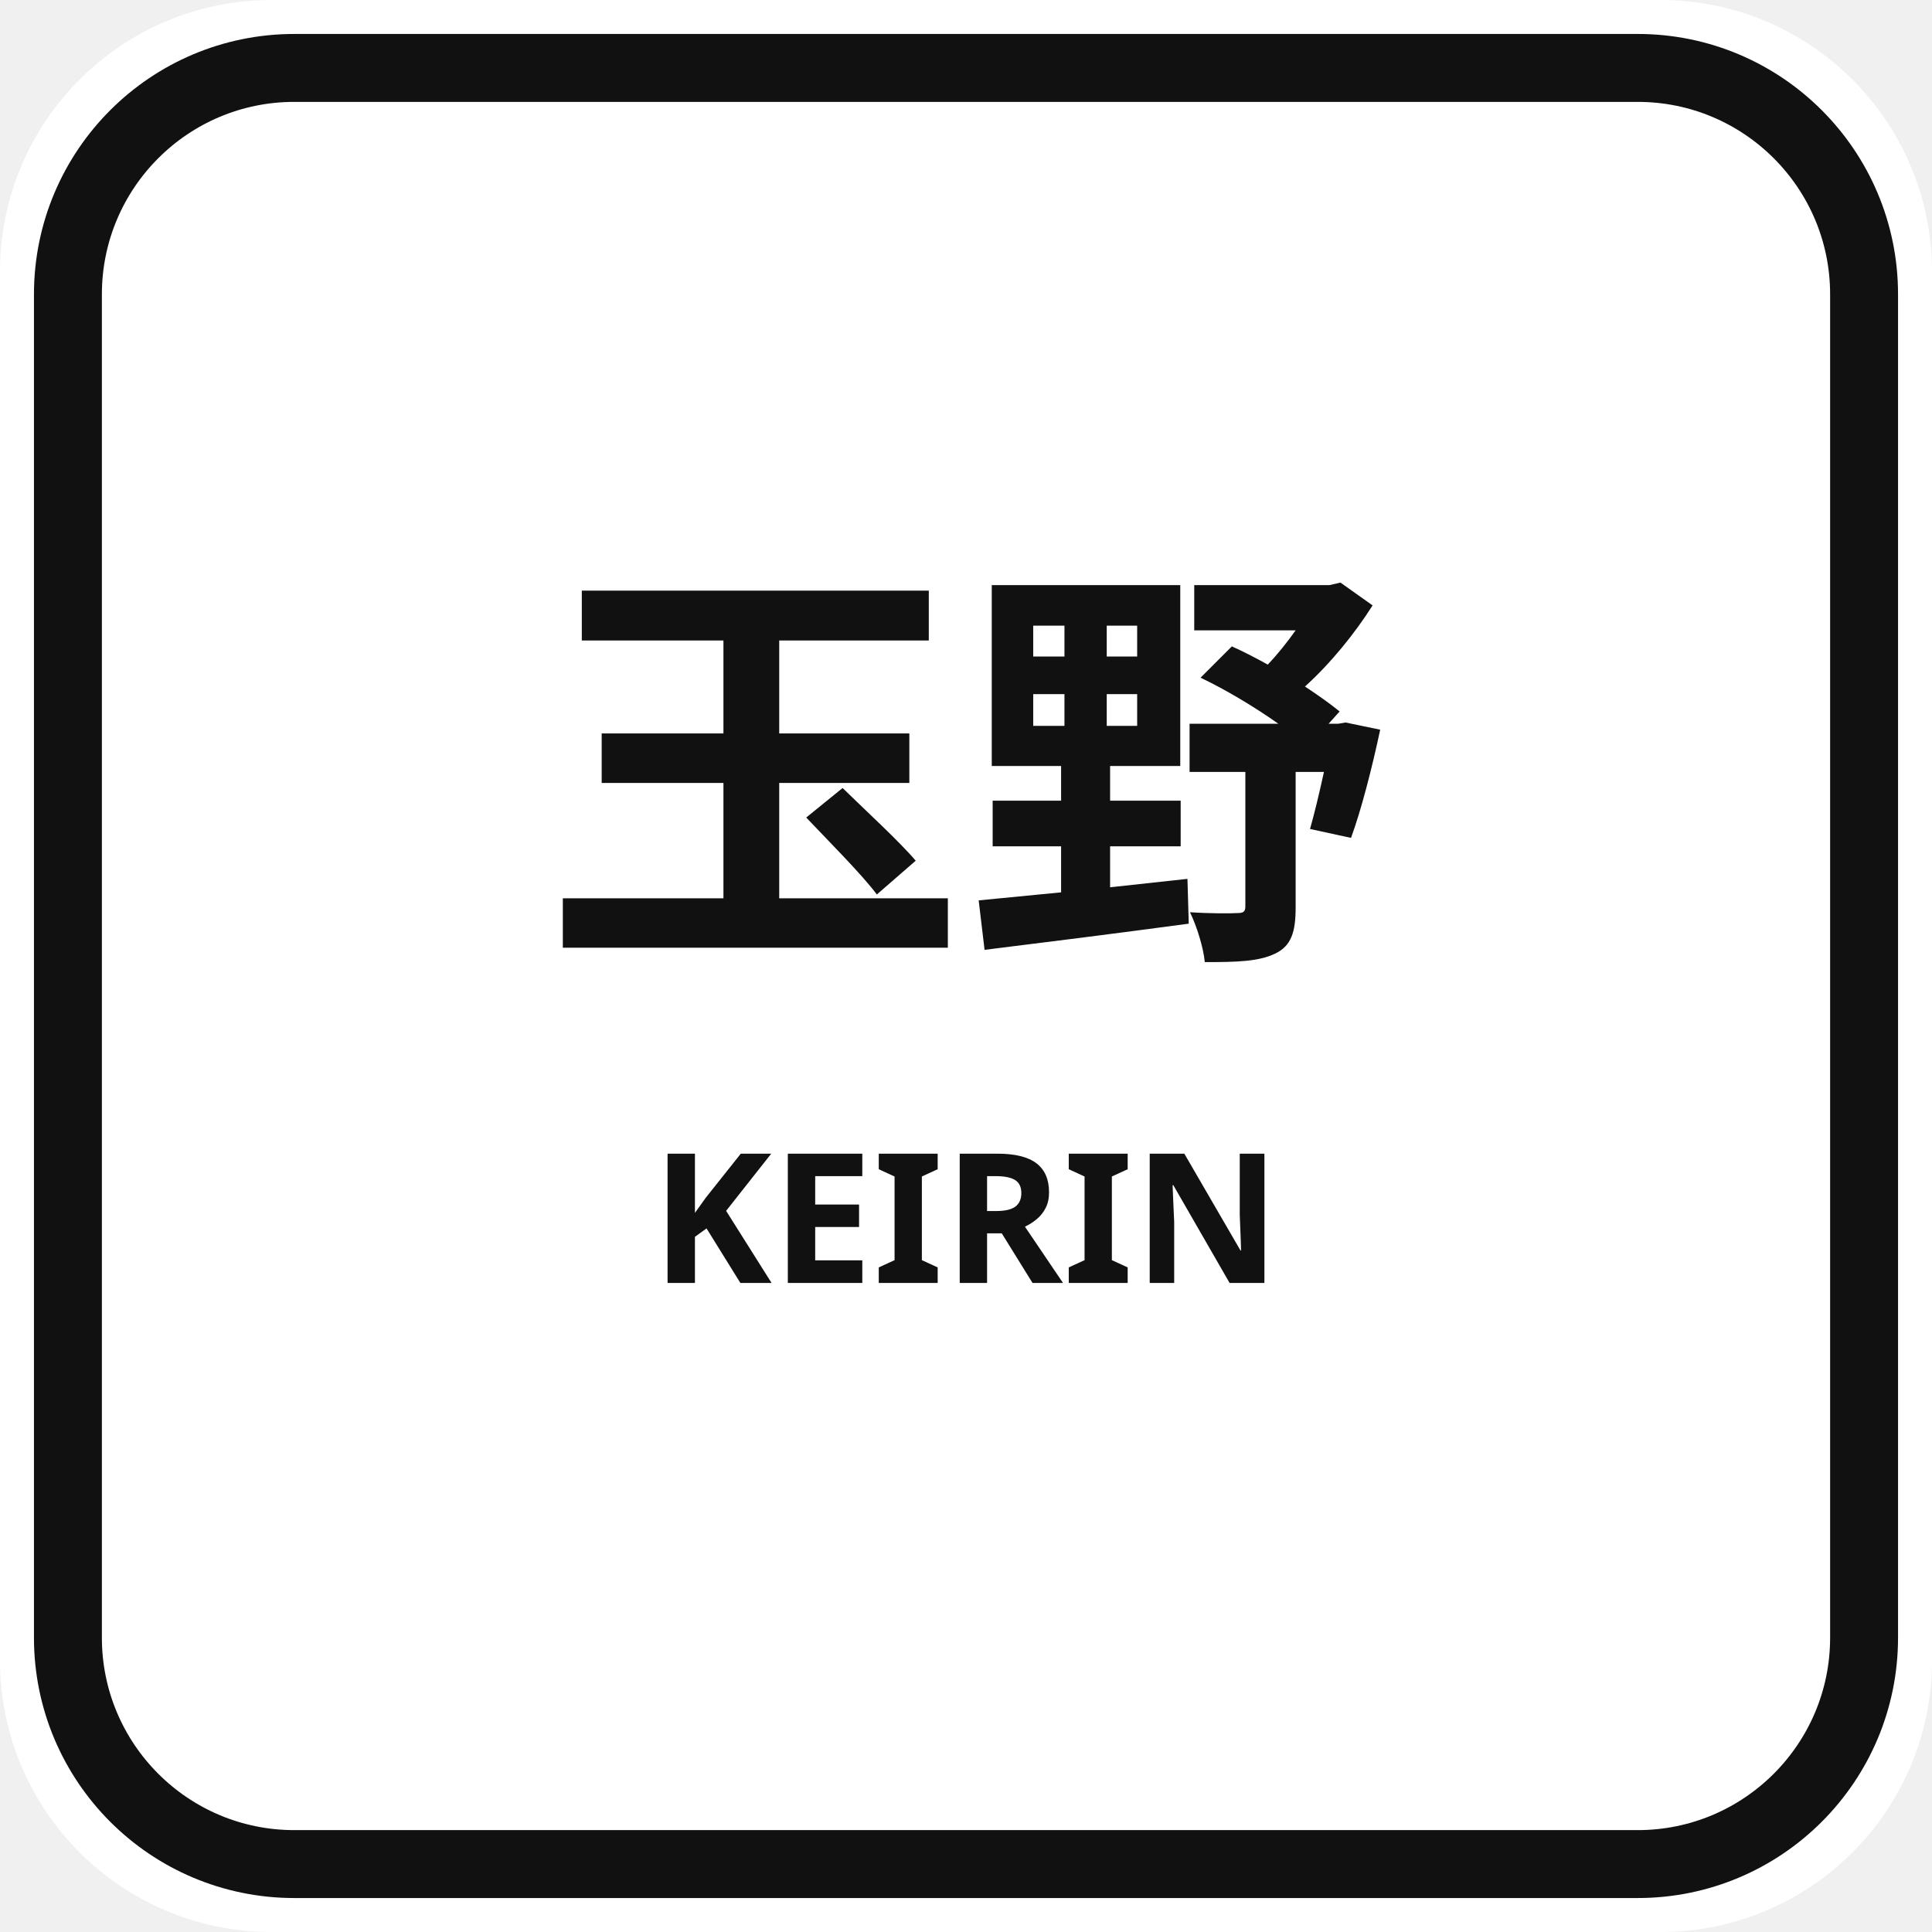
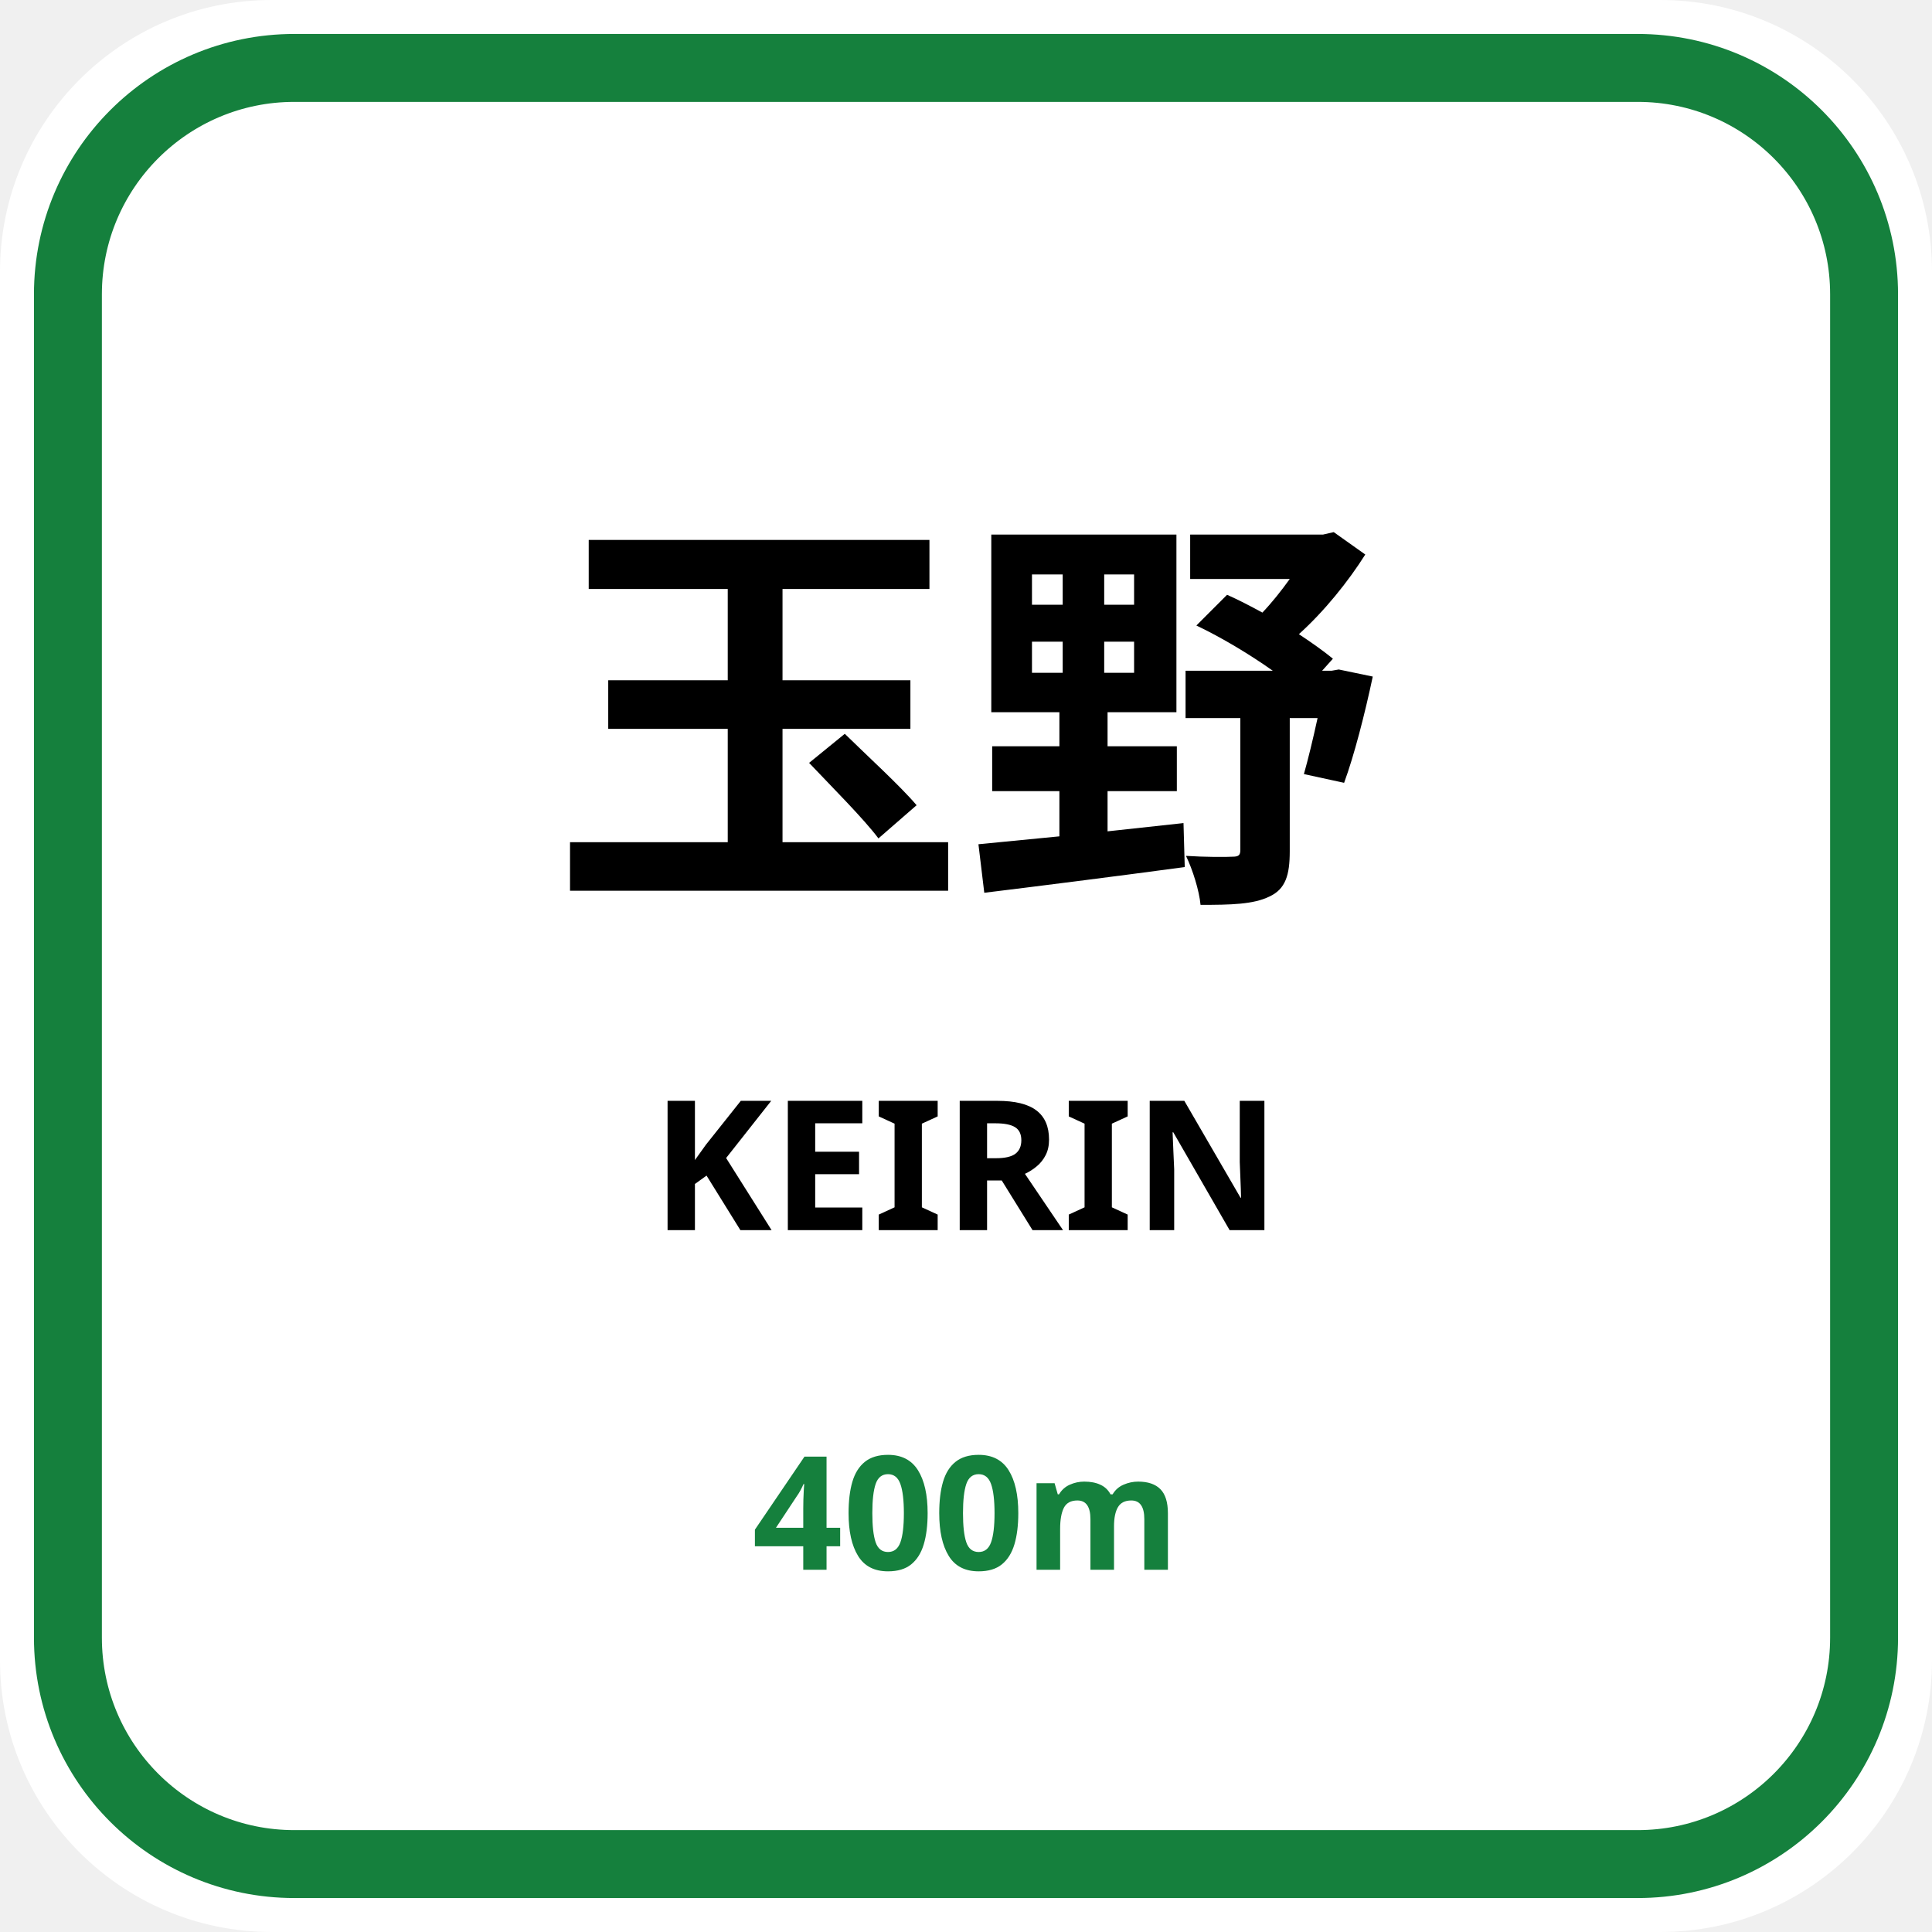
<svg xmlns="http://www.w3.org/2000/svg" viewBox="0 0 512 512">
  <rect width="512" height="512" rx="72" fill="white" />
-   <rect x="18" y="18" width="476" height="476" rx="60" fill="none" stroke="#111" stroke-width="18" />
-   <text x="256" y="245" text-anchor="middle" font-family="sans-serif" font-weight="700" font-size="112" fill="#111">玉野</text>
-   <text x="256" y="340" text-anchor="middle" font-family="sans-serif" font-weight="700" font-size="48" fill="#111">KEIRIN</text>
+   <rect x="18" y="18" width="476" height="476" rx="60" fill="none" stroke="#15803d" stroke-width="18" />
+   <text x="256" y="230" text-anchor="middle" font-family="sans-serif" font-weight="800" font-size="110">玉野</text>
+   <text x="256" y="326" text-anchor="middle" font-family="sans-serif" font-weight="800" font-size="48">KEIRIN</text>
+   <text x="256" y="416" text-anchor="middle" font-family="sans-serif" font-weight="900" font-size="42" fill="#15803d">400m</text>
</svg>
